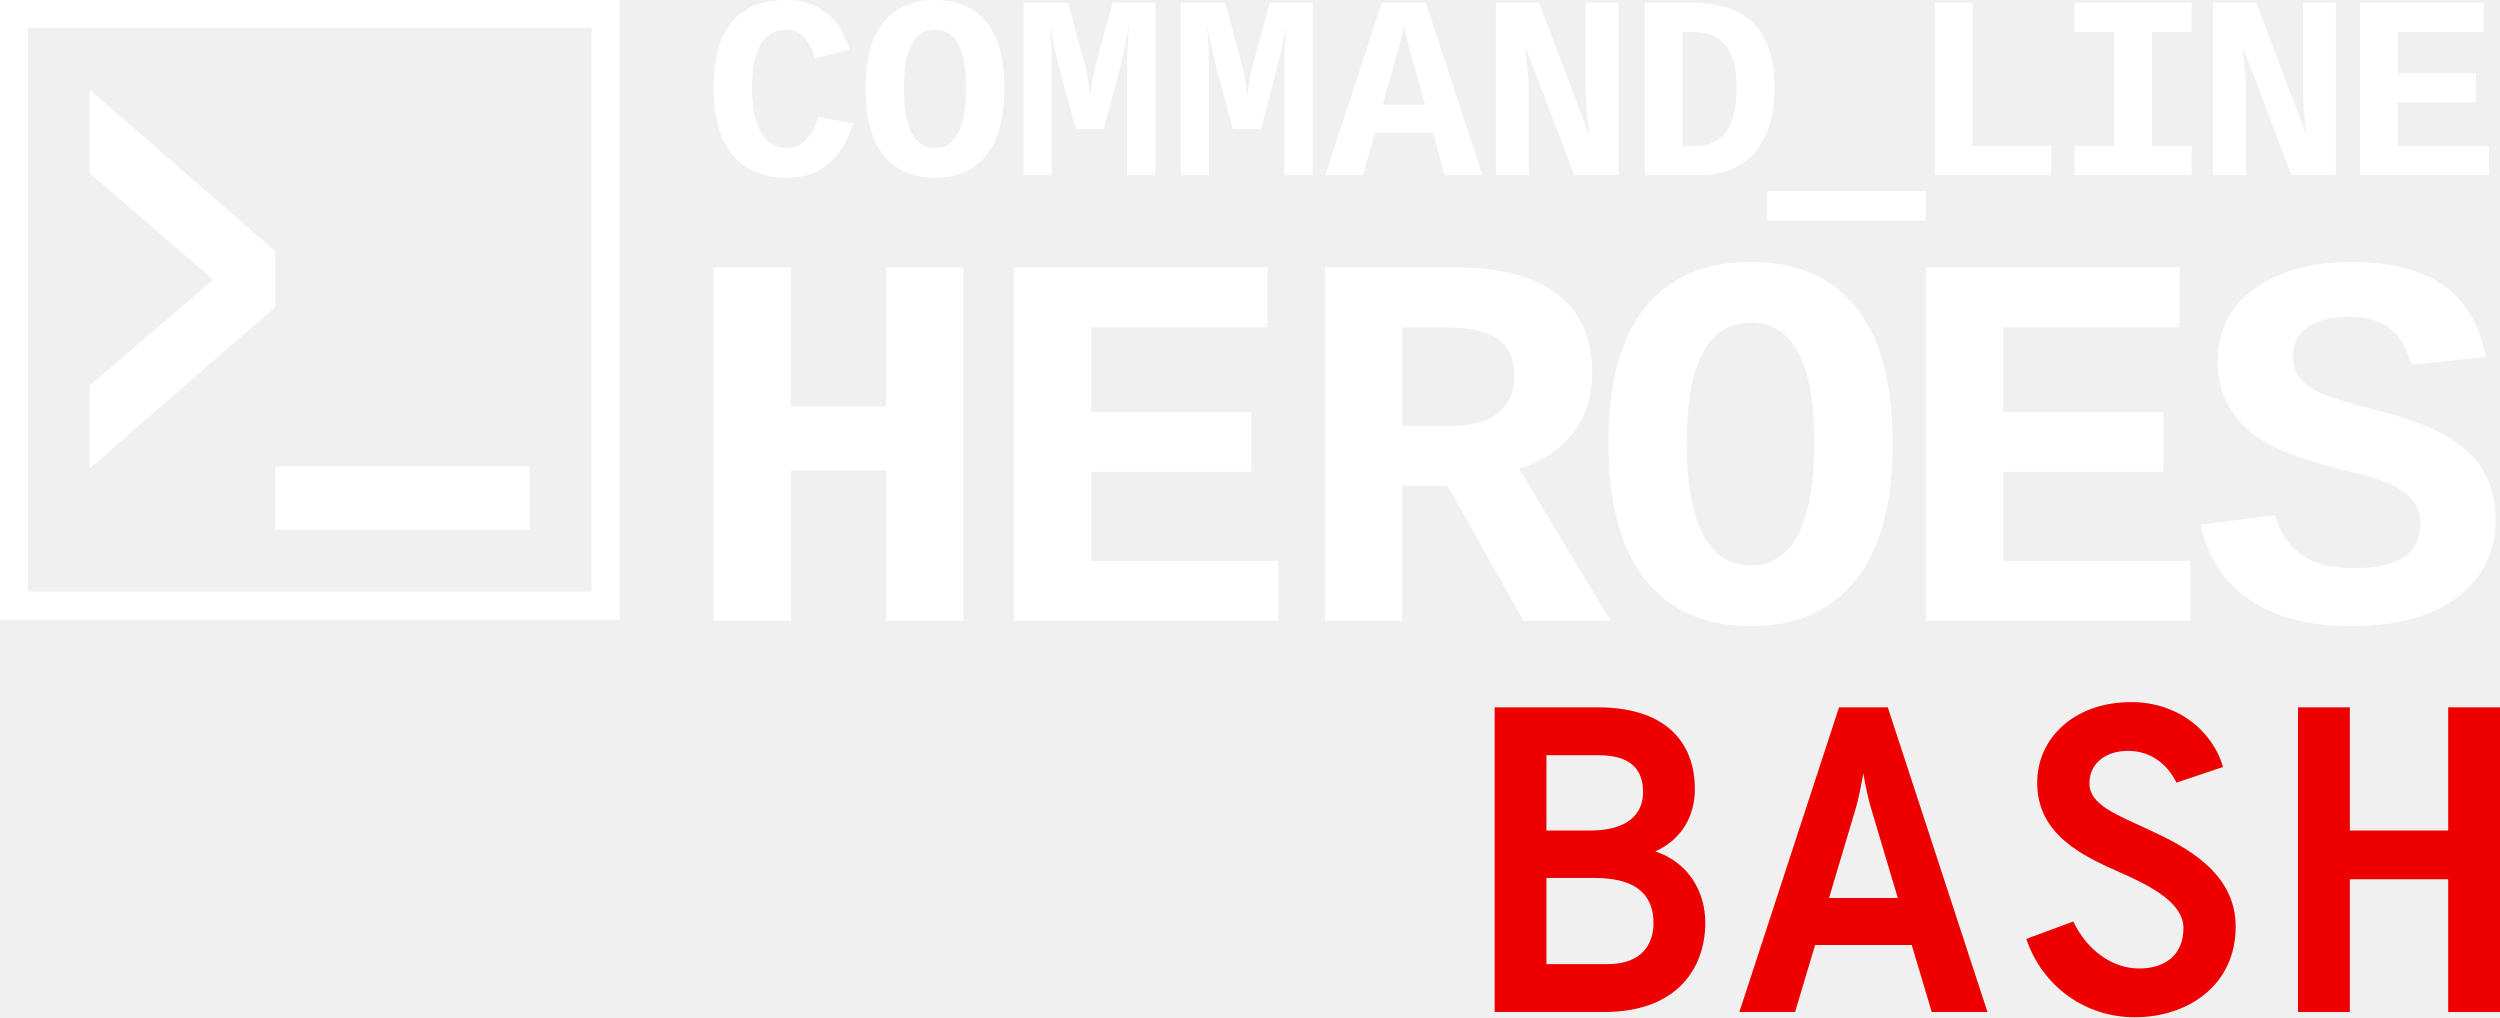
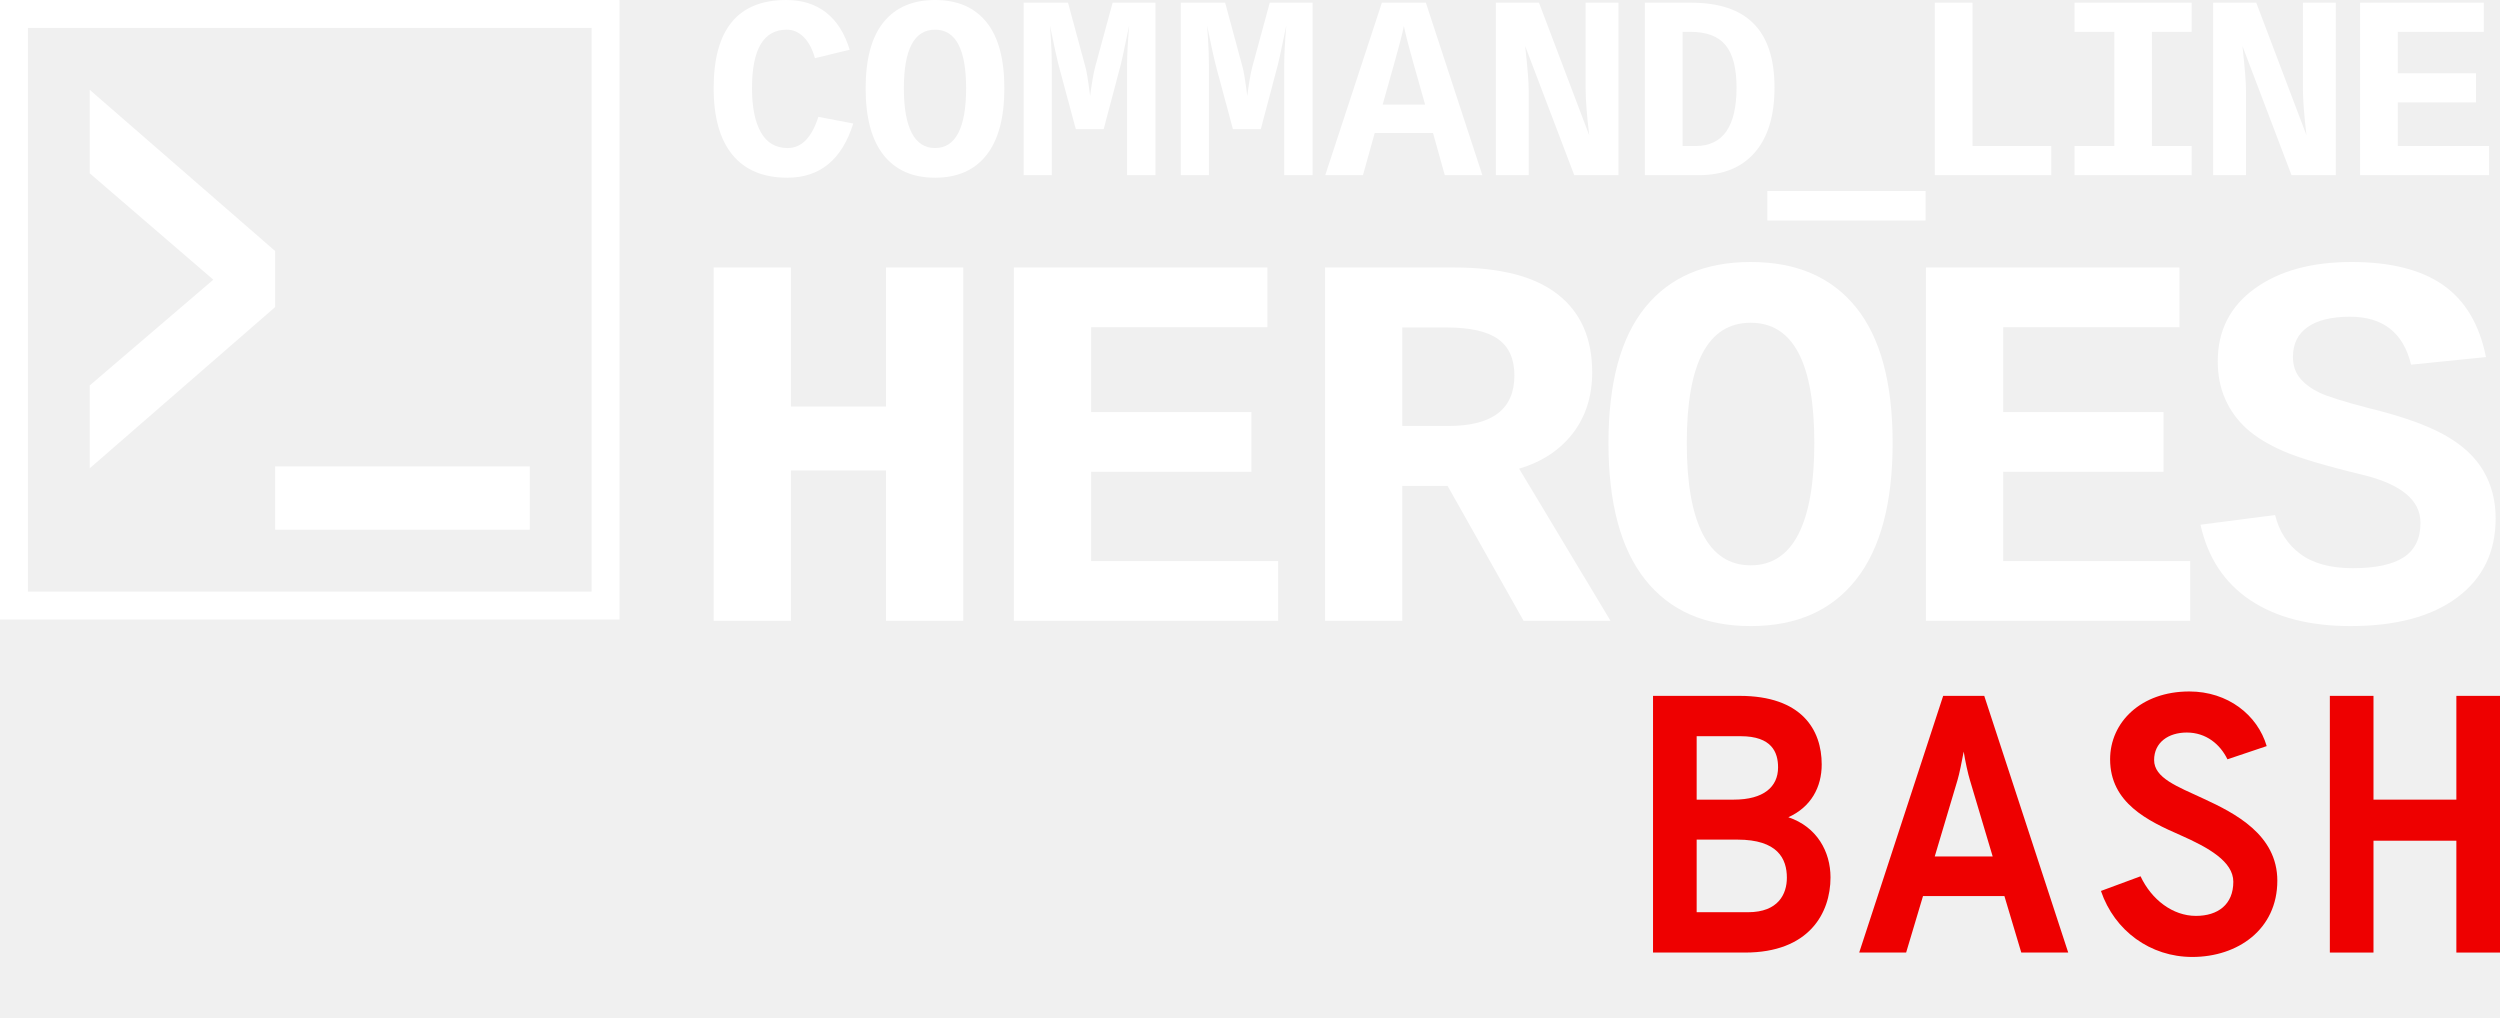
<svg xmlns="http://www.w3.org/2000/svg" version="1.1" id="svg2" xml:space="preserve" width="1075.289" height="437.534" viewBox="0 0 1075.289 437.534">
  <defs id="defs6">
    <clipPath clipPathUnits="userSpaceOnUse" id="clipPath20">
      <path d="M 0,1080 H 1920 V 0 H 0 Z" id="path18" />
    </clipPath>
  </defs>
  <g id="g10" transform="matrix(1.333333,0,0,-1.333333,-743.42,1114.736)">
    <g id="g899" transform="translate(-1.0608751e-6,196.5008)">
      <path id="path12" style="fill:#ffffff;fill-opacity:1;fill-rule:nonzero;stroke:none" d="m 1127.677,577.935 h 51.061 v -9.514 h -51.061 z" />
      <g id="g14">
        <g clip-path="url(#clipPath20)" id="g16">
          <g transform="translate(800.1528,611.1309)" id="g22">
            <path id="path24" style="fill:#ffffff;fill-opacity:1;fill-rule:nonzero;stroke:none" d="m 0,0 c 0,-6.183 0.962,-10.956 2.887,-14.309 1.925,-3.357 4.799,-5.031 8.622,-5.031 4.452,0 7.752,3.353 9.897,10.063 l 11.259,-2.144 C 29.008,-23.08 21.916,-28.907 11.386,-28.907 c -7.73,0 -13.618,2.452 -17.675,7.361 -4.056,4.908 -6.082,12.089 -6.082,21.546 0,18.945 7.809,28.419 23.423,28.419 5.115,0 9.4,-1.349 12.85,-4.043 3.45,-2.693 5.985,-6.697 7.607,-12.001 L 20.294,9.65 c -0.8,2.918 -1.995,5.177 -3.59,6.786 -1.596,1.608 -3.424,2.412 -5.485,2.412 C 3.74,18.848 0,12.568 0,0" />
          </g>
          <g transform="translate(869.2236,611.0518)" id="g26">
            <path id="path28" style="fill:#ffffff;fill-opacity:1;fill-rule:nonzero;stroke:none" d="m 0,0 c 0,12.617 -3.34,18.927 -10.02,18.927 -6.71,0 -10.063,-6.31 -10.063,-18.927 0,-6.328 0.844,-11.118 2.536,-14.375 1.692,-3.256 4.201,-4.886 7.527,-4.886 3.327,0 5.828,1.63 7.506,4.886 C -0.839,-11.118 0,-6.328 0,0 m 12.331,0 c 0,-9.488 -1.925,-16.664 -5.774,-21.529 -3.85,-4.869 -9.374,-7.299 -16.577,-7.299 -7.207,0 -12.739,2.43 -16.602,7.299 -3.863,4.865 -5.792,12.041 -5.792,21.529 0,9.483 1.929,16.607 5.792,21.362 3.863,4.755 9.395,7.137 16.602,7.137 7.203,0 12.727,-2.382 16.577,-7.137 C 10.406,16.607 12.331,9.483 12.331,0" />
          </g>
          <g transform="translate(921.1479,583.0454)" id="g30">
            <path id="path32" style="fill:#ffffff;fill-opacity:1;fill-rule:nonzero;stroke:none" d="M 0,0 V 35.798 C 0,38.685 0.22,42.825 0.659,48.212 -0.967,40.241 -1.995,35.552 -2.435,34.15 L -7.55,14.849 h -8.991 l -5.194,19.301 c -0.8,2.971 -1.846,7.655 -3.138,14.062 l 0.29,-4.122 c 0.193,-2.887 0.29,-5.651 0.29,-8.292 V 0 h -9.075 v 55.639 h 14.313 l 5.568,-20.584 c 0.409,-1.292 0.932,-4.465 1.565,-9.523 0.549,4.259 1.098,7.423 1.652,9.484 l 5.607,20.623 H 9.154 V 0 Z" />
          </g>
          <g transform="translate(971.835,583.0454)" id="g34">
            <path id="path36" style="fill:#ffffff;fill-opacity:1;fill-rule:nonzero;stroke:none" d="M 0,0 V 35.798 C 0,38.685 0.22,42.825 0.659,48.212 -0.967,40.241 -1.995,35.552 -2.435,34.15 L -7.55,14.849 h -8.992 l -5.194,19.301 c -0.8,2.971 -1.846,7.655 -3.138,14.062 l 0.291,-4.122 c 0.193,-2.887 0.29,-5.651 0.29,-8.292 V 0 h -9.075 v 55.639 h 14.313 l 5.568,-20.584 c 0.408,-1.292 0.931,-4.465 1.564,-9.523 0.549,4.259 1.099,7.423 1.652,9.484 l 5.608,20.623 H 9.153 V 0 Z" />
          </g>
          <g transform="translate(1010.437,631.1743)" id="g38">
            <path id="path40" style="fill:#ffffff;fill-opacity:1;fill-rule:nonzero;stroke:none" d="m 0,0 c -0.22,-1.151 -0.629,-2.878 -1.218,-5.172 -0.593,-2.299 -2.47,-9.027 -5.629,-20.189 H 6.847 C 3.63,-14.036 1.735,-7.255 1.173,-5.027 0.61,-2.804 0.22,-1.125 0,0 M 25.321,-48.129 H 13.196 l -3.797,13.61 H -9.404 l -3.793,-13.61 H -25.365 L -7.093,7.51 H 7.093 Z" />
          </g>
          <g transform="translate(1065.399,583.0454)" id="g42">
            <path id="path44" style="fill:#ffffff;fill-opacity:1;fill-rule:nonzero;stroke:none" d="m 0,0 -15.838,41.656 c 0.769,-6.93 1.155,-11.795 1.155,-14.599 V 0 h -10.599 v 55.639 h 13.9 L 4.825,12.867 C 4.056,19.332 3.669,24.346 3.669,27.923 v 27.716 h 10.6 V 0 Z" />
          </g>
          <g transform="translate(1117.75,611.2979)" id="g46">
            <path id="path48" style="fill:#ffffff;fill-opacity:1;fill-rule:nonzero;stroke:none" d="m 0,0 c 0,6.24 -1.178,10.797 -3.524,13.671 -2.352,2.874 -6.14,4.311 -11.365,4.311 h -2.513 v -36.83 h 4.205 C -4.399,-18.848 0,-12.564 0,0 m 12.247,0 c 0,-9.075 -2.118,-16.049 -6.35,-20.931 -4.236,-4.882 -10.27,-7.321 -18.105,-7.321 h -17.363 v 55.639 h 14.888 c 9.018,0 15.759,-2.263 20.229,-6.785 C 10.015,16.075 12.247,9.211 12.247,0" />
          </g>
          <g transform="translate(1181.708,583.0454)" id="g50">
            <path id="path52" style="fill:#ffffff;fill-opacity:1;fill-rule:nonzero;stroke:none" d="M 0,0 V 55.639 H 12.169 V 9.404 H 37.573 V 0 Z" />
          </g>
          <g transform="translate(1226.787,638.6846)" id="g54">
            <path id="path56" style="fill:#ffffff;fill-opacity:1;fill-rule:nonzero;stroke:none" d="M 0,0 H 37.78 V -9.404 H 24.952 V -46.235 H 37.78 v -9.404 H 0 v 9.404 H 12.828 V -9.404 H 0 Z" />
          </g>
          <g transform="translate(1296.783,583.0454)" id="g58">
            <path id="path60" style="fill:#ffffff;fill-opacity:1;fill-rule:nonzero;stroke:none" d="m 0,0 -15.838,41.656 c 0.77,-6.93 1.156,-11.795 1.156,-14.599 V 0 h -10.599 v 55.639 h 13.899 L 4.825,12.867 C 4.057,19.332 3.67,24.346 3.67,27.923 v 27.716 h 10.6 V 0 Z" />
          </g>
          <g transform="translate(1318.893,583.0454)" id="g62">
            <path id="path64" style="fill:#ffffff;fill-opacity:1;fill-rule:nonzero;stroke:none" d="M 0,0 V 55.639 H 39.92 V 46.235 H 12.164 V 32.871 H 37.406 V 23.467 H 12.164 V 9.404 H 41.611 V 0 Z" />
          </g>
          <g transform="translate(843.377,439.2812)" id="g66">
            <path id="path68" style="fill:#ffffff;fill-opacity:1;fill-rule:nonzero;stroke:none" d="M 0,0 V 48.5 H -30.665 V 0 h -24.93 v 113.98 h 24.93 V 69.117 H 0 V 113.98 H 24.93 V 0 Z" />
          </g>
          <g transform="translate(884.6206,439.2812)" id="g70">
            <path id="path72" style="fill:#ffffff;fill-opacity:1;fill-rule:nonzero;stroke:none" d="M 0,0 V 113.98 H 81.785 V 94.713 H 24.921 V 67.344 H 76.635 V 48.076 H 24.921 V 19.267 h 60.33 V 0 Z" />
          </g>
          <g transform="translate(1046.093,518.4463)" id="g74">
            <path id="path76" style="fill:#ffffff;fill-opacity:1;fill-rule:nonzero;stroke:none" d="m 0,0 c 0,5.294 -1.746,9.201 -5.239,11.704 -3.493,2.512 -9.067,3.763 -16.729,3.763 h -14.198 v -31.772 h 14.874 C -7.094,-16.305 0,-10.867 0,0 m 2.962,-79.165 -24.506,43.512 h -14.622 v -43.512 h -24.92 v 113.98 h 41.738 c 14.873,0 25.993,-2.899 33.375,-8.706 7.383,-5.798 11.065,-14.162 11.065,-25.092 0,-7.716 -2.079,-14.279 -6.248,-19.69 -4.168,-5.402 -9.94,-9.21 -17.323,-11.407 l 29.486,-49.085 z" />
          </g>
          <g transform="translate(1142.842,496.6494)" id="g78">
            <path id="path80" style="fill:#ffffff;fill-opacity:1;fill-rule:nonzero;stroke:none" d="m 0,0 c 0,25.857 -6.843,38.785 -20.527,38.785 -13.748,0 -20.618,-12.928 -20.618,-38.785 0,-12.956 1.729,-22.77 5.195,-29.45 3.467,-6.671 8.607,-10.011 15.423,-10.011 6.815,0 11.937,3.34 15.377,10.011 C -1.72,-22.77 0,-12.956 0,0 m 25.263,0 c 0,-19.429 -3.944,-34.132 -11.83,-44.106 -7.887,-9.967 -19.204,-14.956 -33.96,-14.956 -14.766,0 -26.101,4.989 -34.015,14.956 -7.913,9.974 -11.866,24.677 -11.866,44.106 0,19.437 3.953,34.022 11.866,43.773 7.914,9.742 19.249,14.613 34.015,14.613 14.756,0 26.073,-4.871 33.96,-14.613 C 21.319,34.022 25.263,19.437 25.263,0" />
          </g>
          <g transform="translate(1178.846,439.2812)" id="g82">
            <path id="path84" style="fill:#ffffff;fill-opacity:1;fill-rule:nonzero;stroke:none" d="M 0,0 V 113.98 H 81.784 V 94.713 H 24.921 V 67.344 H 76.635 V 48.076 H 24.921 V 19.267 h 60.33 V 0 Z" />
          </g>
          <g transform="translate(1362.628,472.3135)" id="g86">
            <path id="path88" style="fill:#ffffff;fill-opacity:1;fill-rule:nonzero;stroke:none" d="m 0,0 c 0,-10.813 -4.124,-19.303 -12.371,-25.47 -8.256,-6.168 -19.734,-9.256 -34.437,-9.256 -13.235,0 -24.02,2.791 -32.357,8.365 -8.337,5.582 -13.694,13.694 -16.053,24.336 l 24.074,3.124 c 1.297,-5.294 4.007,-9.472 8.113,-12.542 4.114,-3.07 9.75,-4.61 16.898,-4.61 7.437,0 12.946,1.189 16.521,3.547 3.575,2.368 5.366,6.06 5.366,11.074 0,3.719 -1.575,6.852 -4.735,9.418 -3.152,2.566 -7.744,4.574 -13.766,6.041 -12.119,2.926 -20.663,5.483 -25.65,7.644 -4.979,2.17 -8.968,4.609 -11.957,7.31 -2.98,2.71 -5.276,5.879 -6.878,9.507 -1.612,3.638 -2.414,7.707 -2.414,12.209 0,9.859 3.962,17.664 11.876,23.408 7.914,5.745 18.348,8.617 31.304,8.617 12.613,0 22.472,-2.494 29.567,-7.473 7.103,-4.988 11.695,-12.722 13.775,-23.201 l -24.165,-2.449 c -2.476,10.308 -9.039,15.467 -19.69,15.467 -5.969,0 -10.534,-1.116 -13.685,-3.34 -3.151,-2.224 -4.727,-5.42 -4.727,-9.588 0,-2.764 0.756,-5.06 2.279,-6.888 1.521,-1.837 3.591,-3.385 6.212,-4.646 2.62,-1.269 7.949,-2.944 16.007,-5.033 10.588,-2.592 18.727,-5.473 24.416,-8.661 5.691,-3.178 9.86,-7.022 12.506,-11.532 C -1.324,10.876 0,5.744 0,0" />
          </g>
          <path id="path90" style="fill:#ffffff;fill-opacity:1;fill-rule:nonzero;stroke:none" d="M 757.407,639.55 H 557.565 V 439.708 h 199.842 z m -9,-190.842 H 566.565 V 630.55 h 181.842 z" />
          <g transform="translate(586.5039,488.4805)" id="g92">
            <path id="path94" style="fill:#ffffff;fill-opacity:1;fill-rule:nonzero;stroke:none" d="M 0,0 V 26.726 L 39.876,60.844 0,95.174 v 26.93 L 59.817,70.094 V 52.011 Z" />
          </g>
          <path id="path96" style="fill:#ffffff;fill-opacity:1;fill-rule:nonzero;stroke:none" d="m 646.321,489.095 h 82.147 v -20.421 h -82.147 z" />
        </g>
      </g>
    </g>
-     <g aria-label="BASH" transform="matrix(1,0,0,-1,0,-5.72986)" style="font-style:normal;font-variant:normal;font-weight:normal;font-stretch:normal;font-size:140.416px;line-height:1.25;font-family:'Overpass Mono';-inkscape-font-specification:'Overpass Mono';letter-spacing:0px;word-spacing:0px;fill:#ee0000;fill-opacity:1;stroke:none;stroke-width:8.776" id="text914">
+     <g aria-label="BASH" transform="matrix(0.8424481,0,0,-0.8424481,214.9058,94.64287)" style="font-style:normal;font-variant:normal;font-weight:normal;font-stretch:normal;font-size:140.416px;line-height:1.25;font-family:'Overpass Mono';-inkscape-font-specification:'Overpass Mono';letter-spacing:0px;word-spacing:0px;fill:#ee0000;fill-opacity:1;stroke:none;stroke-width:8.776" id="text914">
      <path d="m 1039.712,-515.316 h 35.245 c 24.432,0 32.717,-15.025 32.717,-28.785 0,-9.829 -5.195,-19.377 -16.148,-23.028 8.706,-3.932 12.778,-11.514 12.778,-20.22 0,-13.199 -7.582,-26.258 -31.453,-26.258 h -33.138 z m 16.71,-58.554 v -24.292 h 16.85 c 11.935,0 14.322,6.178 14.322,11.935 0,7.442 -5.476,12.357 -16.99,12.357 z m 0,43.108 v -27.802 h 15.586 c 15.446,0 18.956,7.302 18.956,14.603 0,6.178 -3.23,13.199 -14.884,13.199 z" style="font-style:normal;font-variant:normal;font-weight:bold;font-stretch:normal;font-family:'Overpass Mono';-inkscape-font-specification:'Overpass Mono Bold';letter-spacing:0px;fill:#ee0000;fill-opacity:1;stroke-width:8.776" id="path941" />
      <path d="m 1180.723,-515.316 h 17.973 l -32.155,-98.291 h -15.727 l -32.155,98.291 h 17.973 l 6.459,-21.624 h 31.172 z m -33.138,-36.789 8.706,-29.207 c 0.702,-2.247 1.685,-7.302 2.387,-10.952 0.562,3.651 1.685,8.706 2.387,10.952 l 8.706,29.207 z" style="font-style:normal;font-variant:normal;font-weight:bold;font-stretch:normal;font-family:'Overpass Mono';-inkscape-font-specification:'Overpass Mono Bold';letter-spacing:0px;fill:#ee0000;fill-opacity:1;stroke-width:8.776" id="path943" />
      <path d="m 1246.19,-513.631 c 17.412,0 32.577,-10.531 32.577,-29.207 0,-17.552 -16.148,-25.837 -28.364,-31.453 -9.97,-4.634 -18.816,-7.863 -18.816,-14.744 0,-6.74 5.476,-10.531 12.497,-10.531 7.442,0 12.778,4.493 15.586,10.25 l 15.024,-5.055 c -3.51,-11.935 -14.884,-20.922 -29.628,-20.922 -18.535,0 -30.33,11.795 -30.33,25.977 0,16.71 14.463,23.59 26.96,29.066 10.812,4.774 20.22,10.11 20.22,17.833 0,8.706 -5.897,13.059 -14.322,13.059 -8.846,0 -16.99,-6.178 -21.203,-15.165 l -15.165,5.617 c 5.195,15.305 18.956,25.275 34.964,25.275 z" style="font-style:normal;font-variant:normal;font-weight:bold;font-stretch:normal;font-family:'Overpass Mono';-inkscape-font-specification:'Overpass Mono Bold';letter-spacing:0px;fill:#ee0000;fill-opacity:1;stroke-width:8.776" id="path945" />
      <path d="m 1298.879,-515.316 h 16.71 v -42.827 h 31.734 v 42.827 h 16.709 v -98.291 h -16.709 v 39.738 h -31.734 v -39.738 h -16.71 z" style="font-style:normal;font-variant:normal;font-weight:bold;font-stretch:normal;font-family:'Overpass Mono';-inkscape-font-specification:'Overpass Mono Bold';letter-spacing:0px;fill:#ee0000;fill-opacity:1;stroke-width:8.776" id="path947" />
    </g>
    <text xml:space="preserve" style="font-style:normal;font-variant:normal;font-weight:normal;font-stretch:normal;font-size:12px;line-height:1.25;font-family:'Overpass Mono';-inkscape-font-specification:'Overpass Mono';letter-spacing:0px;word-spacing:0px;fill:#000000;fill-opacity:1;stroke:none;stroke-width:0.75" x="1153.624" y="-509.664" id="text918" transform="scale(1,-1)">
      <tspan id="tspan916" x="1153.624" y="-499.164" style="stroke-width:0.75" />
    </text>
  </g>
</svg>
